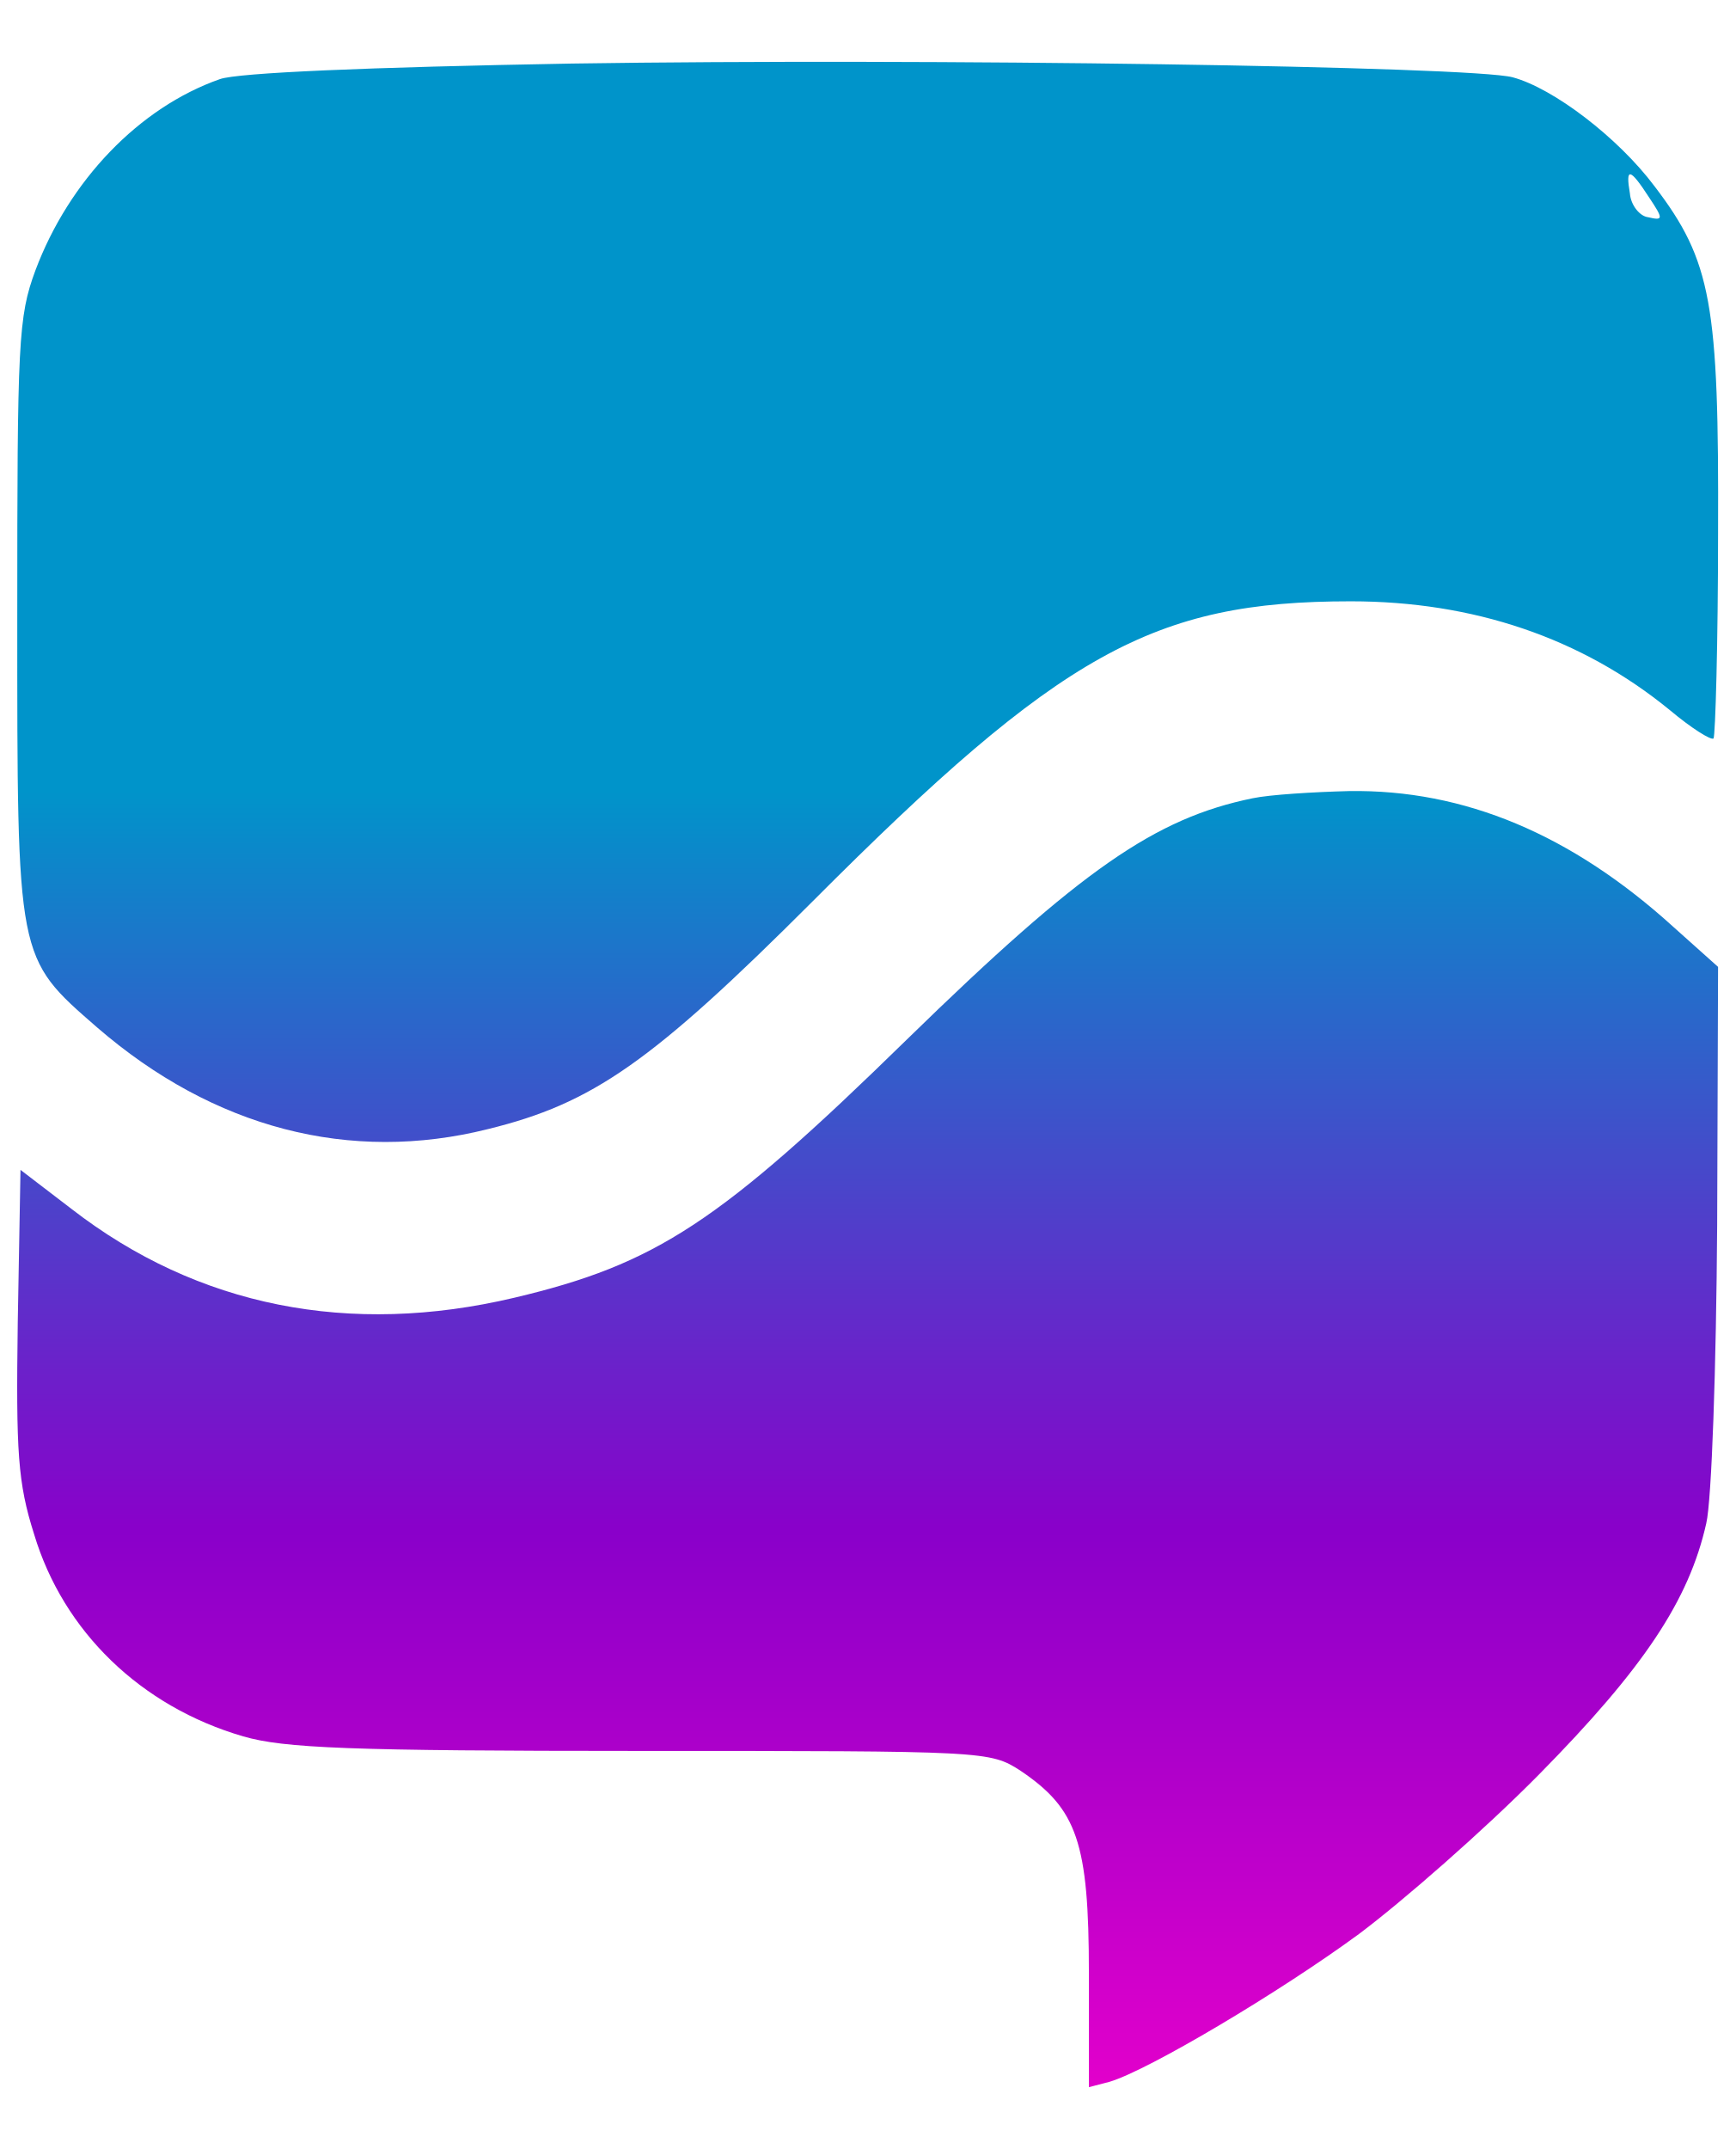
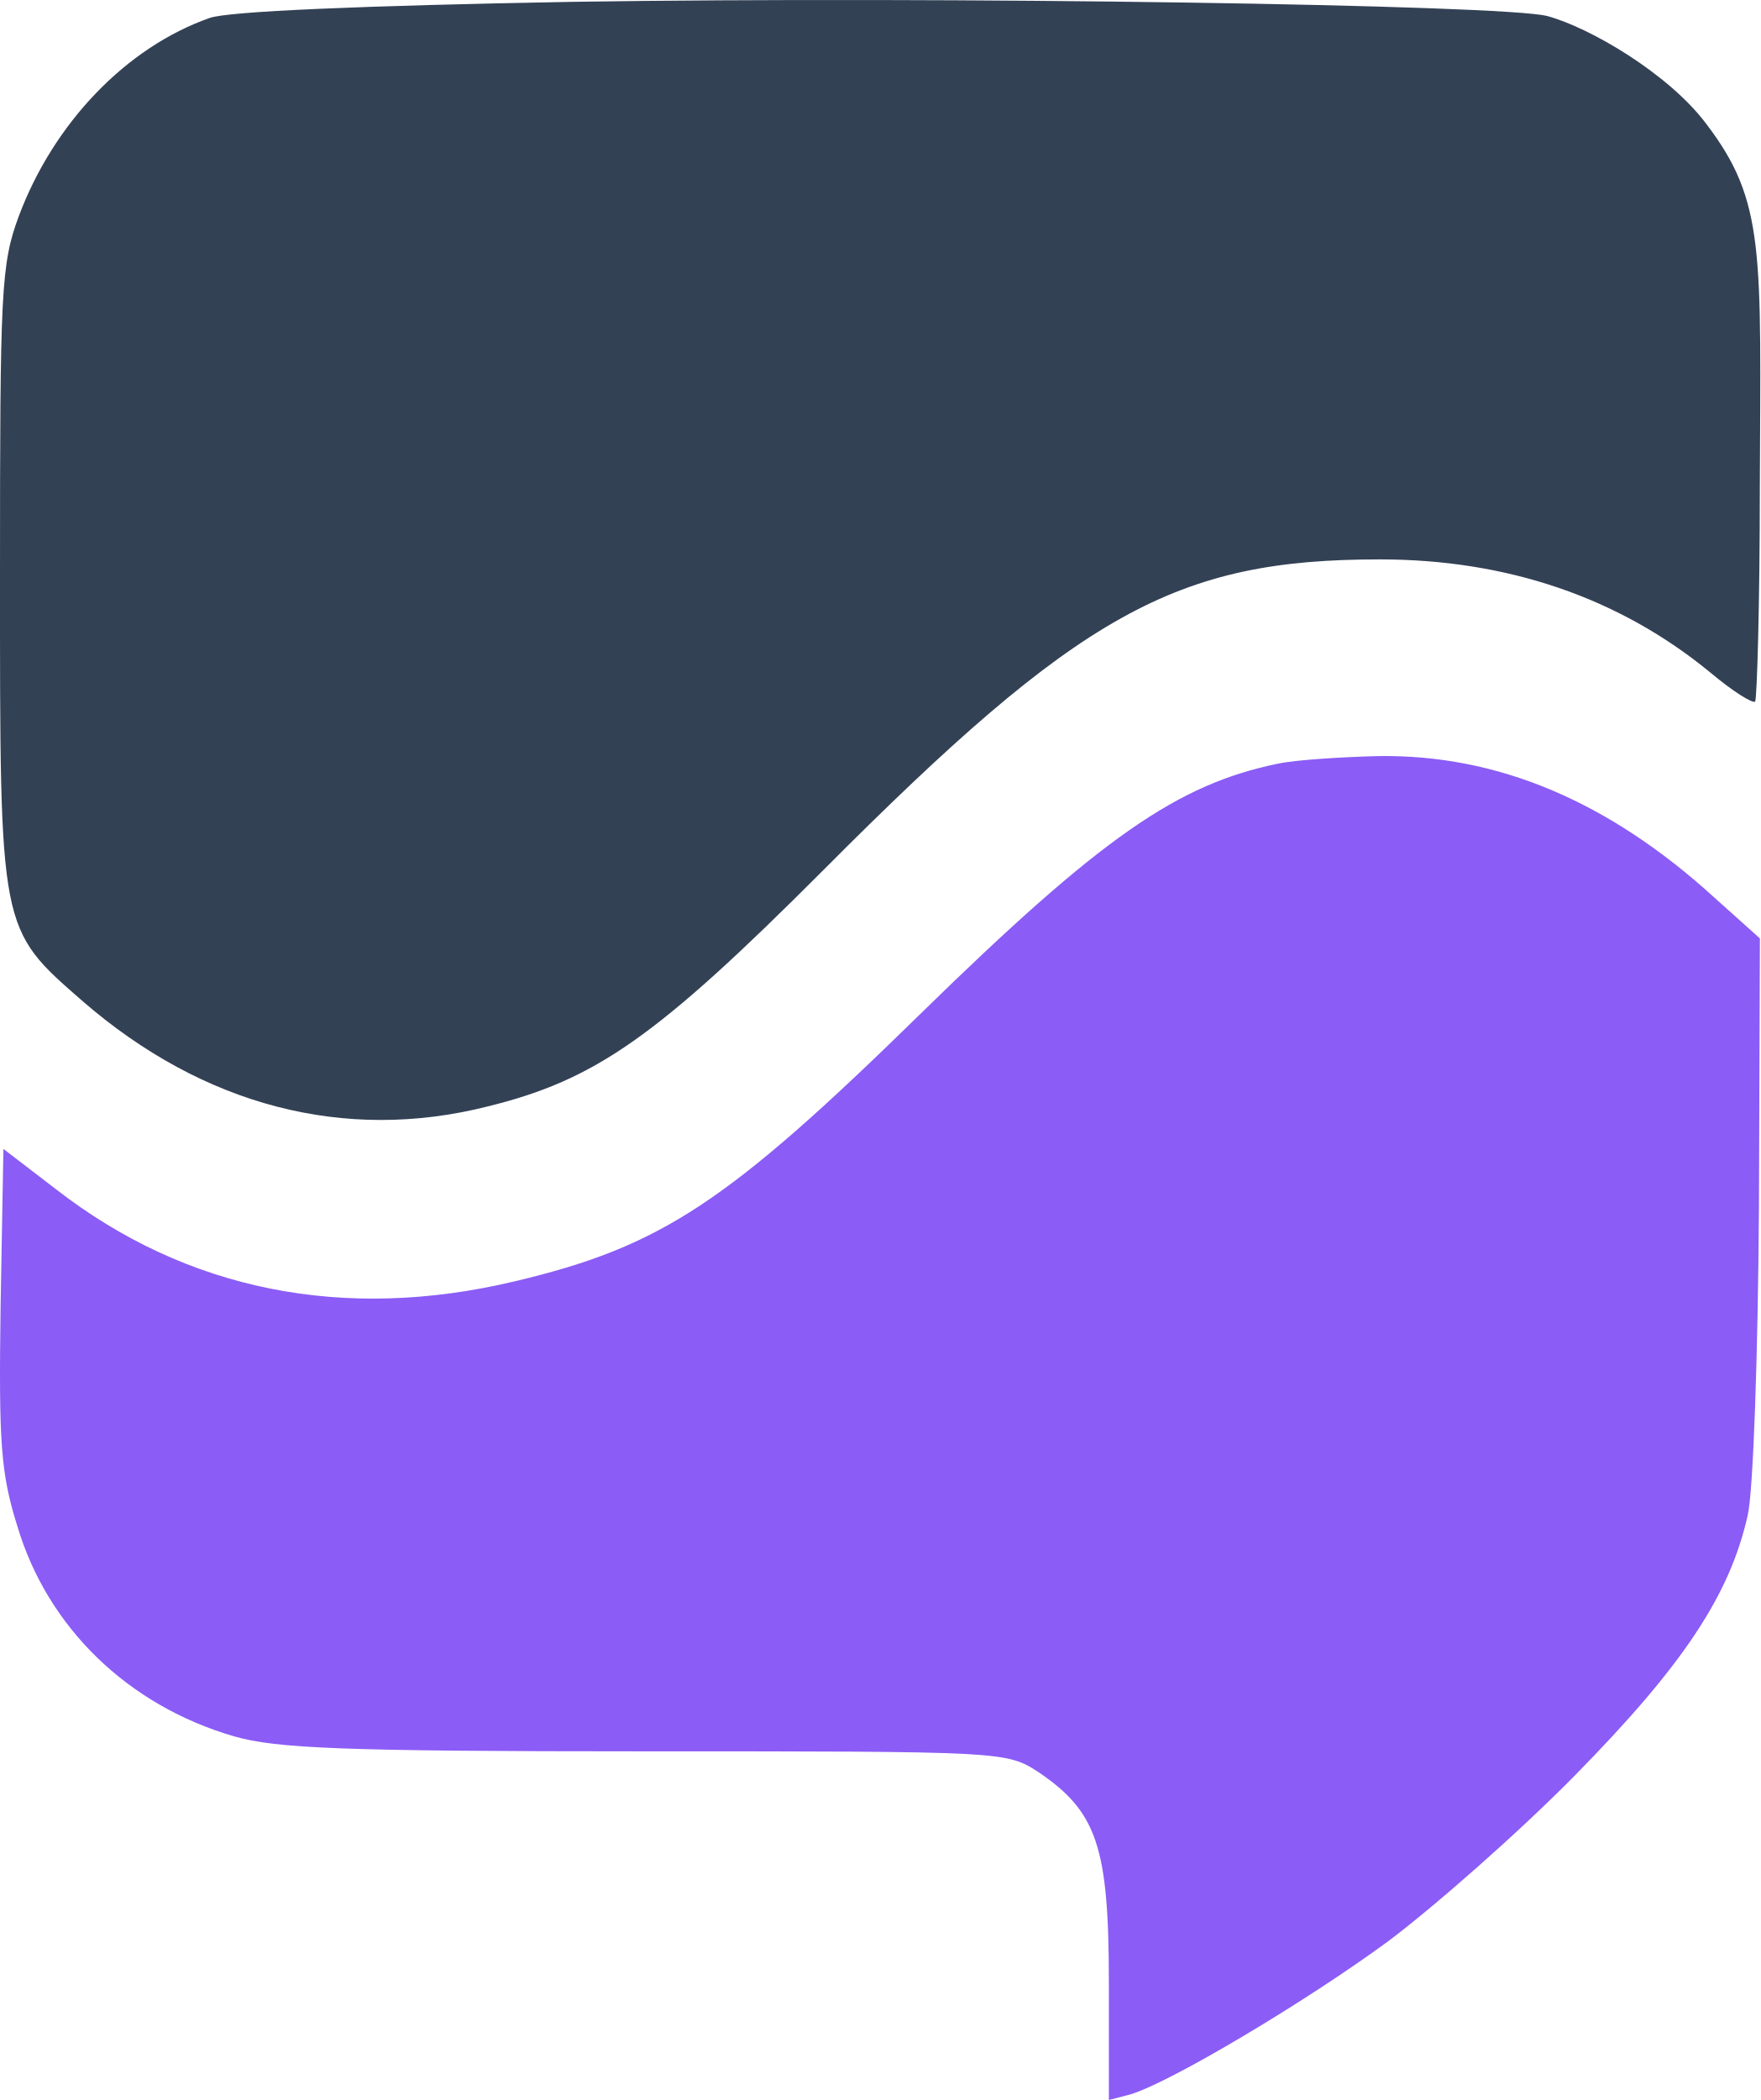
- <svg xmlns="http://www.w3.org/2000/svg" width="21" height="26" viewBox="0 0 21 26" fill="none">
-   <path d="M6.919 0.769C4.444 0.813 2.882 0.88 2.662 0.957C1.683 1.3 0.836 2.186 0.429 3.27C0.22 3.834 0.209 4.133 0.209 7.464C0.209 11.624 0.198 11.58 1.177 12.432C2.585 13.649 4.235 14.08 5.907 13.66C7.172 13.35 7.887 12.852 9.834 10.905C12.837 7.895 13.959 7.275 16.346 7.275C17.831 7.275 19.14 7.718 20.208 8.592C20.472 8.813 20.703 8.957 20.736 8.935C20.758 8.902 20.791 7.784 20.791 6.446C20.802 3.679 20.714 3.159 20.021 2.252C19.581 1.665 18.799 1.068 18.305 0.935C17.798 0.802 11.253 0.703 6.919 0.769ZM19.954 2.385C20.131 2.65 20.131 2.672 19.944 2.628C19.845 2.617 19.735 2.484 19.724 2.34C19.669 2.02 19.724 2.031 19.954 2.385Z" fill="url(#paint0_linear_194_14152)" />
-   <path d="M15.158 9.658C13.98 9.9 13.089 10.514 10.976 12.575C8.71 14.79 7.94 15.295 6.223 15.701C4.232 16.172 2.394 15.81 0.865 14.626L0.248 14.154L0.215 15.997C0.193 17.576 0.215 17.938 0.413 18.563C0.766 19.736 1.701 20.646 2.944 21.008C3.439 21.151 4.221 21.184 7.753 21.184C11.945 21.184 11.978 21.184 12.352 21.425C13.034 21.886 13.177 22.291 13.177 23.87V25.252L13.43 25.186C13.903 25.044 15.488 24.101 16.445 23.399C16.973 23.004 17.964 22.138 18.624 21.469C19.889 20.186 20.439 19.363 20.648 18.431C20.714 18.157 20.769 16.534 20.78 14.823L20.791 11.698L20.252 11.216C19.02 10.097 17.721 9.549 16.324 9.571C15.895 9.582 15.367 9.614 15.158 9.658Z" fill="url(#paint1_linear_194_14152)" />
-   <defs>
-     <linearGradient id="paint0_linear_194_14152" x1="10.5" y1="25.252" x2="10.5" y2="9.57" gradientUnits="userSpaceOnUse">
-       <stop stop-color="#E200CB" />
-       <stop offset="0.428" stop-color="#8A00CA" />
-       <stop offset="1" stop-color="#0094CA" />
-     </linearGradient>
-     <linearGradient id="paint1_linear_194_14152" x1="10.5" y1="25.252" x2="10.5" y2="9.57" gradientUnits="userSpaceOnUse">
-       <stop stop-color="#E200CB" />
-       <stop offset="0.428" stop-color="#8A00CA" />
-       <stop offset="1" stop-color="#0094CA" />
-     </linearGradient>
-   </defs>
+ <svg xmlns="http://www.w3.org/2000/svg" width="680" height="811" viewBox="0 0 680 811" fill="none">
+   <path d="M221.639 0.699C139.887 2.164 88.292 4.362 81.025 6.925C48.688 18.278 20.711 47.575 7.267 83.464C0.364 102.14 0 112.028 0 222.258C0 359.955 -0.363 358.49 31.974 386.688C78.482 426.972 132.983 441.254 188.211 427.338C229.996 417.084 253.613 400.604 317.925 336.151C417.117 236.541 454.178 216.033 533.023 216.033C582.075 216.033 625.312 230.681 660.556 259.612C669.277 266.937 676.907 271.697 677.997 270.965C678.724 269.866 679.814 232.879 679.814 188.567C680.177 97.013 682.005 77.858 659.115 47.828C644.581 28.419 614.049 10.587 597.698 6.193C580.985 1.798 364.796 -1.498 221.639 0.699Z" fill="#334155" />
+   <path d="M493.765 294.898C454.878 302.882 425.44 323.207 355.662 391.44C280.795 464.754 255.355 481.449 198.66 494.878C132.879 510.485 72.186 498.508 21.669 459.31L1.317 443.704L0.227 504.678C-0.5 556.941 0.227 568.918 6.769 589.606C18.399 628.441 49.29 658.565 90.358 670.542C106.712 675.26 132.516 676.349 249.177 676.349C387.644 676.349 388.734 676.349 401.091 684.334C423.623 699.577 428.348 713.006 428.348 765.269V811L436.707 808.822C452.334 804.104 504.668 772.891 536.287 749.663C553.731 736.597 586.44 707.925 608.246 685.785C650.04 643.321 668.212 616.101 675.117 585.251C677.298 576.177 679.115 522.462 679.478 465.843L679.842 362.405L662.034 346.435C621.329 309.415 578.445 291.268 532.289 291.994C518.115 292.357 500.67 293.446 493.765 294.898Z" fill="#8B5CF6" />
</svg>
